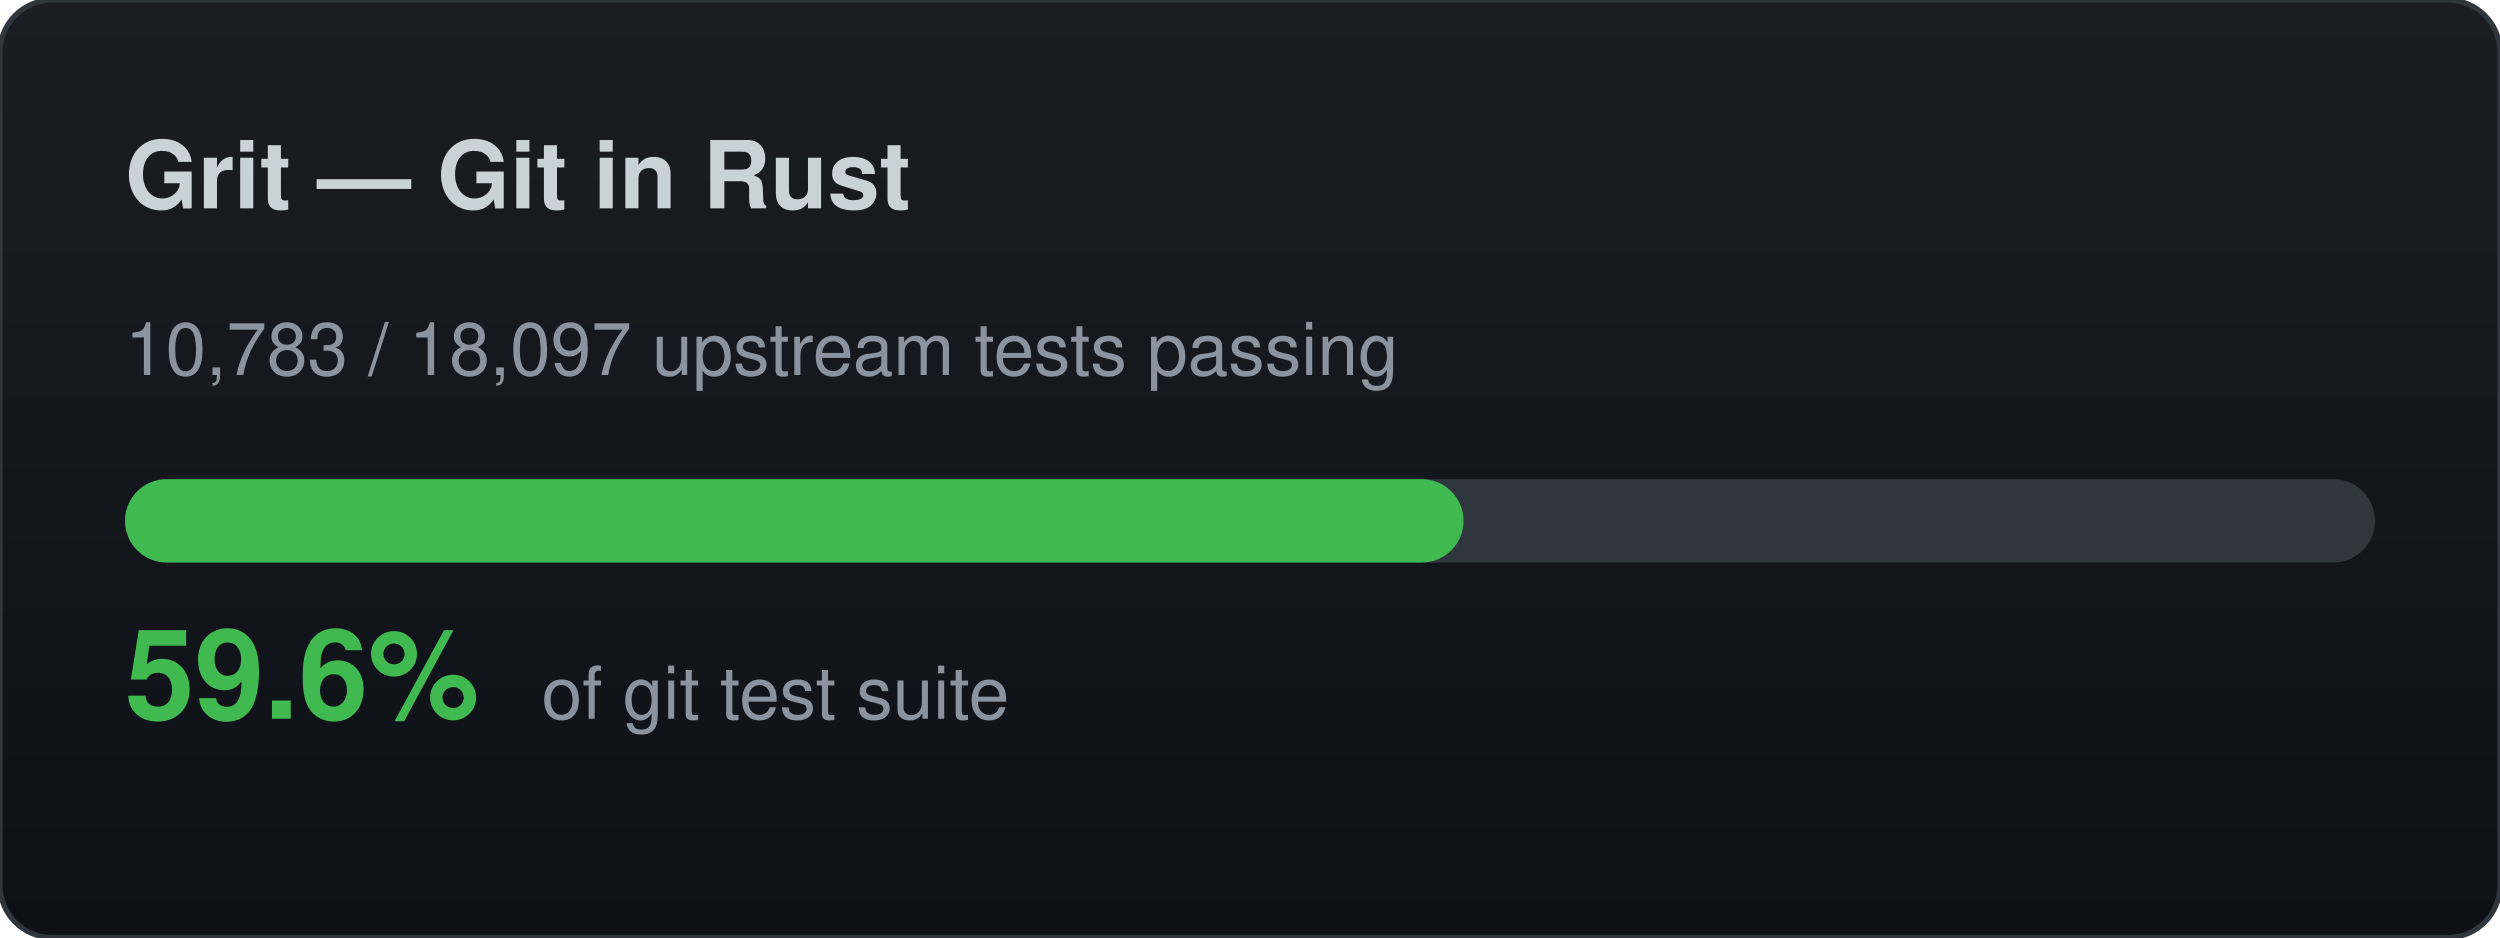
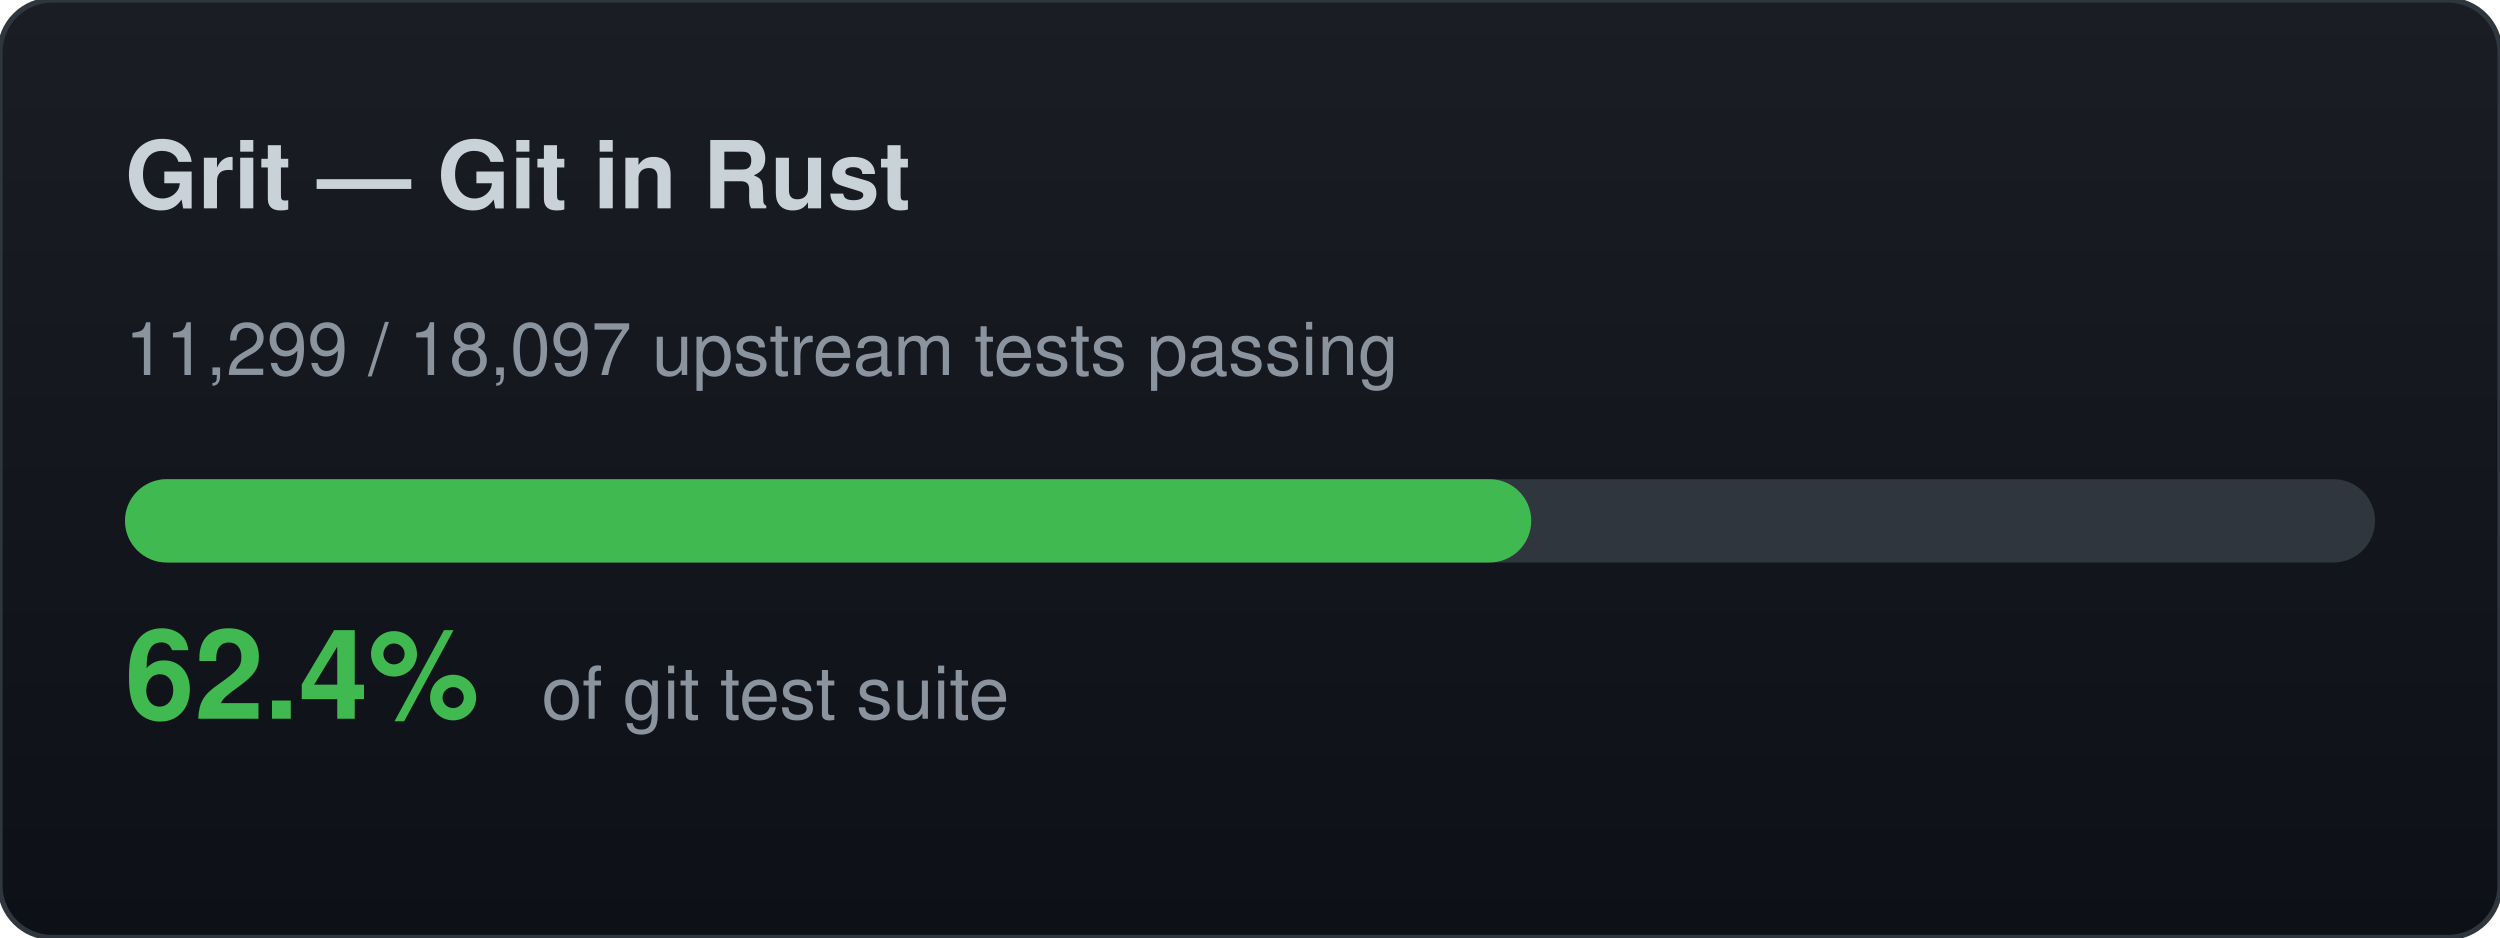
<svg xmlns="http://www.w3.org/2000/svg" width="480" height="180" viewBox="0 0 480 180">
  <defs>
    <linearGradient id="bg" x1="0" y1="0" x2="0" y2="1">
      <stop offset="0%" stop-color="#1a1e24" />
      <stop offset="100%" stop-color="#0d1117" />
    </linearGradient>
  </defs>
  <rect width="480" height="180" rx="10" fill="url(#bg)" stroke="#30363d" stroke-width="1" />
  <text x="24" y="40" font-family="-apple-system,BlinkMacSystemFont,Segoe UI,Helvetica,Arial,sans-serif" font-size="18" font-weight="700" fill="#c9d1d9">Grit — Git in Rust</text>
-   <text x="24" y="72" font-family="-apple-system,BlinkMacSystemFont,Segoe UI,Helvetica,Arial,sans-serif" font-size="14" fill="#8b949e">10,783 / 18,097 upstream tests passing</text>
+   <text x="24" y="72" font-family="-apple-system,BlinkMacSystemFont,Segoe UI,Helvetica,Arial,sans-serif" font-size="14" fill="#8b949e">11,299 / 18,097 upstream tests passing</text>
  <rect x="24" y="92" width="432" height="16" rx="8" fill="#30363d" />
-   <rect x="24" y="92" width="257" height="16" rx="8" fill="#3fb950" />
-   <text x="24" y="138" font-family="-apple-system,BlinkMacSystemFont,Segoe UI,Helvetica,Arial,sans-serif" font-size="24" font-weight="700" fill="#3fb950">59.6%</text>
+   <rect x="24" y="92" width="270" height="16" rx="8" fill="#3fb950" />
+   <text x="24" y="138" font-family="-apple-system,BlinkMacSystemFont,Segoe UI,Helvetica,Arial,sans-serif" font-size="24" font-weight="700" fill="#3fb950">62.4%</text>
  <text x="104" y="138" font-family="-apple-system,BlinkMacSystemFont,Segoe UI,Helvetica,Arial,sans-serif" font-size="14" fill="#8b949e">of git test suite</text>
</svg>
